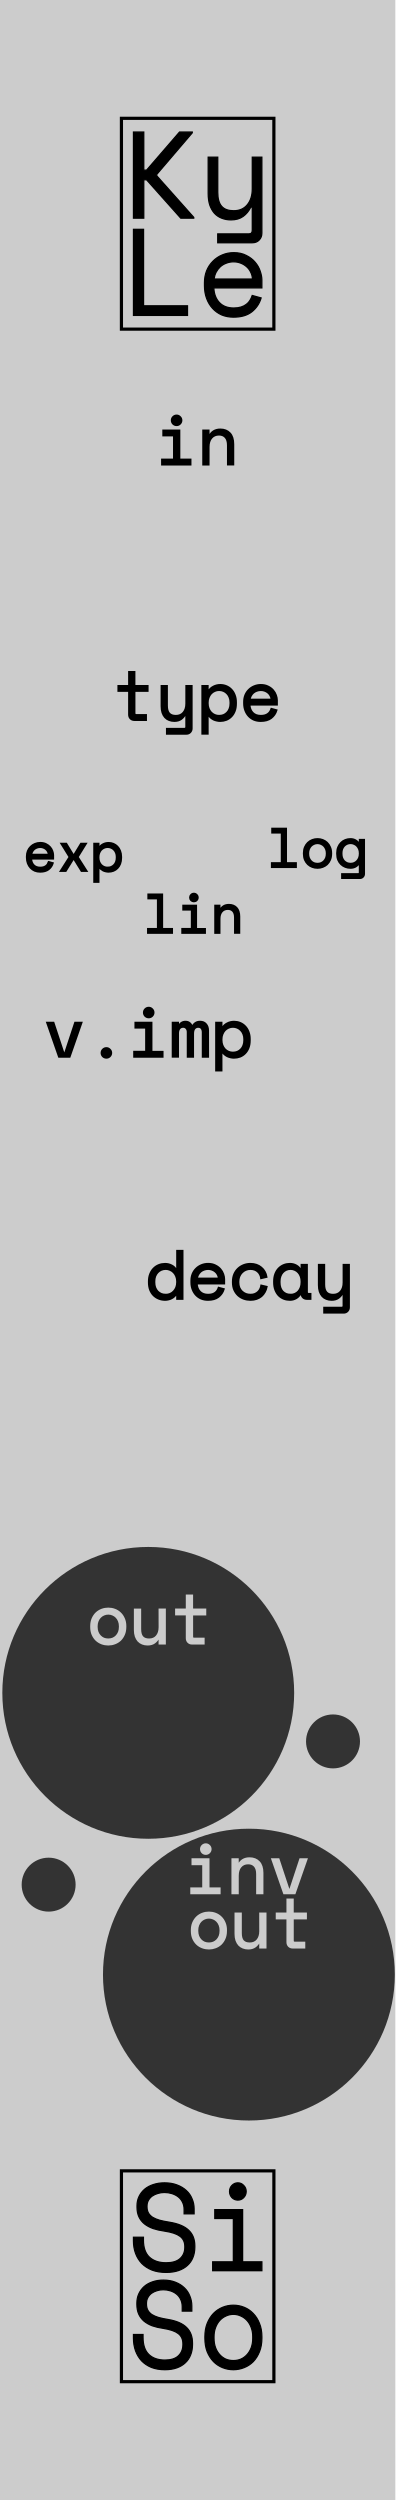
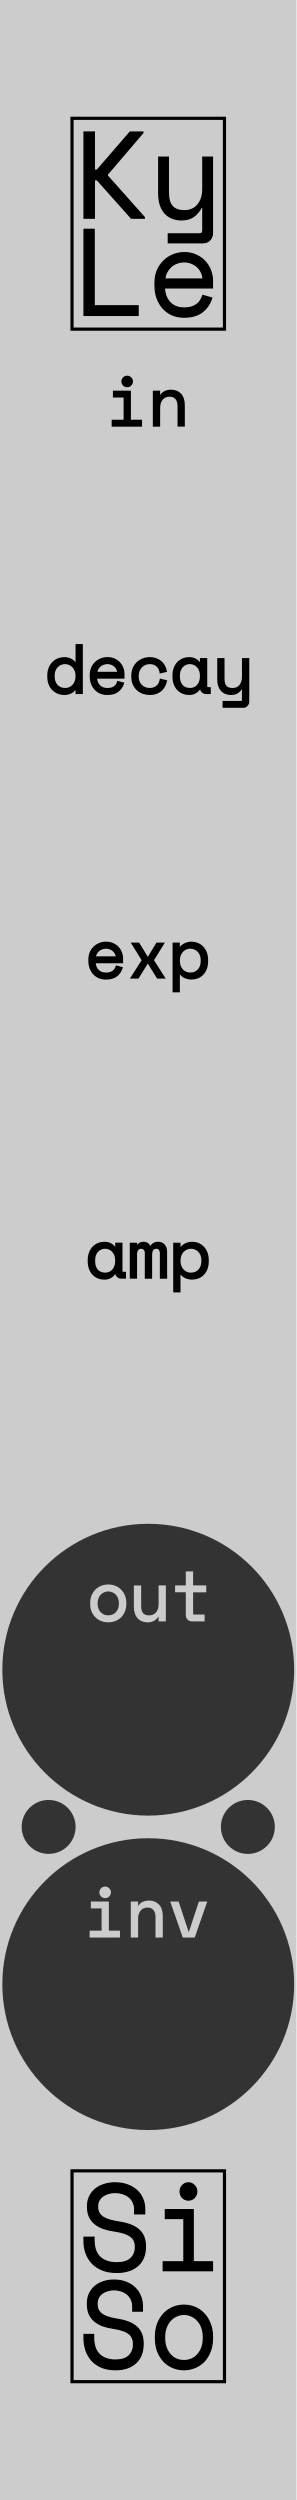
- <svg xmlns="http://www.w3.org/2000/svg" xmlns:xlink="http://www.w3.org/1999/xlink" width="20.32mm" height="128.5mm" viewBox="0 0 20.32 128.5" version="1.1" id="svg8" xml:space="preserve">
+ <svg xmlns="http://www.w3.org/2000/svg" xmlns:xlink="http://www.w3.org/1999/xlink" width="15.24mm" height="128.5mm" viewBox="0 0 15.24 128.5" version="1.1" id="svg8" xml:space="preserve">
  <defs id="defs2">
    <rect x="11.112" y="28.284" width="85.863" height="48.487" id="rect951" />
    <rect x="27.274" y="437.396" width="66.67" height="39.396" id="rect1515" />
    <rect x="17.173" y="348.503" width="54.548" height="40.406" id="rect1503" />
    <rect x="15.152" y="238.396" width="88.893" height="21.213" id="rect1345" />
    <linearGradient id="linearGradient1128">
      <stop style="stop-color:#000000;stop-opacity:1;" offset="0" id="stop1124" />
      <stop style="stop-color:#000000;stop-opacity:0;" offset="1" id="stop1126" />
    </linearGradient>
    <rect x="13.132" y="28.284" width="93.944" height="31.315" id="rect262" />
    <rect x="38.386" y="46.467" width="44.447" height="42.426" id="rect252" />
    <linearGradient xlink:href="#linearGradient1128" id="linearGradient1130" x1="21.487" y1="180.237" x2="26.847" y2="180.237" gradientUnits="userSpaceOnUse" />
    <rect x="11.112" y="28.284" width="85.863" height="48.487" id="rect951-1" />
    <rect x="11.112" y="28.284" width="85.863" height="48.487" id="rect951-1-5" />
    <rect x="11.112" y="28.284" width="85.863" height="48.487" id="rect951-1-2" />
    <rect x="11.112" y="28.284" width="85.863" height="48.487" id="rect951-1-9" />
    <linearGradient id="SVGID_1_" gradientUnits="userSpaceOnUse" x1="11.339" y1="-0.009" x2="11.339" y2="22.667">
      <stop offset="0" style="stop-color:#B0ACAE" id="stop1910" />
      <stop offset="1" style="stop-color:#000000" id="stop1912" />
    </linearGradient>
    <linearGradient id="SVGID_2_" gradientUnits="userSpaceOnUse" x1="4.537" y1="-4120.547" x2="22.557" y2="-4120.547" gradientTransform="rotate(90,-2053.495,-2055.713)">
      <stop offset="0" style="stop-color:#232223" id="stop1921" />
      <stop offset="1" style="stop-color:#1F1E1F" id="stop1923" />
    </linearGradient>
-     <linearGradient id="path5815_2_" gradientUnits="userSpaceOnUse" x1="6.728" y1="18.232" x2="6.728" y2="27.078">
-       <stop offset="0.006" style="stop-color:#3D3B3B" id="stop393" />
-       <stop offset="1" style="stop-color:#2D2C2C" id="stop395" />
-     </linearGradient>
-     <linearGradient id="path243334_1_" gradientUnits="userSpaceOnUse" x1="6.73" y1="1.27" x2="6.73" y2="27.078" gradientTransform="matrix(0.2645833,0,0,0.2645833,-80.78462,207.3281)">
-       <stop offset="0" style="stop-color:#3B3B3B" id="stop383" />
-       <stop offset="1" style="stop-color:#242424" id="stop385" />
-     </linearGradient>
  </defs>
  <g id="layer1" transform="translate(0,-168.5)">
-     <rect style="display:inline;opacity:1;vector-effect:none;fill:#cccccc;fill-opacity:1;fill-rule:evenodd;stroke:none;stroke-width:0.53;stroke-linecap:butt;stroke-linejoin:miter;stroke-miterlimit:4;stroke-dasharray:none;stroke-dashoffset:0;stroke-opacity:1;paint-order:normal" id="rect420" width="20.32" height="128.5" x="5.9211732e-17" y="168.5" />
-     <g id="g561" transform="matrix(0.1259842,0,0,0.1259842,-16.60008,278.7258)" style="display:inline">
+     <rect style="display:inline;opacity:1;vector-effect:none;fill:#cccccc;fill-opacity:1;fill-rule:evenodd;stroke:none;stroke-width:0.459;stroke-linecap:butt;stroke-linejoin:miter;stroke-miterlimit:4;stroke-dasharray:none;stroke-dashoffset:0;stroke-opacity:1;paint-order:normal" id="rect420" width="15.24" height="128.5" x="5.9211732e-17" y="168.5" />
+     <g id="g561" transform="matrix(0.1259842,0,0,0.1259842,-19.14008,278.7258)" style="display:inline">
      <g aria-label="Si" transform="scale(0.9833762,1.016905)" id="text1585-7" style="font-size:49.341px;line-height:0;font-family:'Space Mono';-inkscape-font-specification:'Space Mono';text-align:center;text-anchor:middle;display:inline;stroke:#000000;stroke-width:0.514">
        <path d="m 210.374,26.06 q 0,-1.678 -0.691,-2.96 -0.641,-1.283 -1.776,-2.122 -1.135,-0.839 -2.615,-1.283 -1.48,-0.444 -3.108,-0.444 -1.431,0 -2.714,0.395 -1.283,0.345 -2.319,1.036 -0.987,0.691 -1.579,1.727 -0.592,0.987 -0.592,2.319 v 0.296 q 0,1.431 0.592,2.467 0.592,0.987 1.727,1.727 1.184,0.691 2.911,1.184 1.727,0.444 4.046,0.789 5.428,0.839 7.993,3.207 2.566,2.319 2.566,6.266 v 0.592 q 0,2.22 -0.789,4.095 -0.74,1.826 -2.27,3.158 -1.48,1.332 -3.701,2.072 -2.22,0.74 -5.131,0.74 -3.306,0 -5.872,-0.937 -2.516,-0.987 -4.243,-2.664 -1.678,-1.727 -2.566,-3.997 -0.888,-2.319 -0.888,-5.033 v -1.48 h 4.145 v 1.184 q 0,4.539 2.467,6.809 2.516,2.27 6.957,2.27 3.849,0 5.773,-1.678 1.974,-1.727 1.974,-4.539 v -0.296 q 0,-2.714 -2.023,-4.145 -1.974,-1.431 -6.464,-2.072 -2.615,-0.345 -4.737,-1.036 -2.072,-0.74 -3.553,-1.875 -1.48,-1.184 -2.27,-2.812 -0.789,-1.628 -0.789,-3.849 v -0.592 q 0,-2.023 0.839,-3.701 0.839,-1.678 2.319,-2.911 1.53,-1.234 3.602,-1.875 2.122,-0.691 4.638,-0.691 2.911,0 5.181,0.839 2.319,0.839 3.898,2.27 1.579,1.382 2.368,3.306 0.839,1.875 0.839,3.947 v 2.072 h -4.145 z" id="path10376" />
        <path d="m 229.222,18.856 q 0,-1.431 0.987,-2.418 1.036,-1.036 2.467,-1.036 1.431,0 2.418,1.036 1.036,0.987 1.036,2.418 0,1.431 -1.036,2.467 -0.987,0.987 -2.418,0.987 -1.431,0 -2.467,-0.987 -0.987,-1.036 -0.987,-2.467 z M 222.216,47.079 h 8.585 V 29.711 h -7.697 V 26.158 H 234.65 v 20.921 h 7.993 v 3.553 H 222.216 Z" id="path10378" />
      </g>
      <g aria-label="So" transform="scale(0.9647564,1.036531)" id="text1593-7" style="font-size:48.42px;line-height:0;font-family:'Space Mono';-inkscape-font-specification:'Space Mono';text-align:center;text-anchor:middle;display:inline;stroke:#000000;stroke-width:0.504">
        <path d="m 213.631,63.853 q 0,-1.646 -0.678,-2.905 -0.629,-1.259 -1.743,-2.082 -1.114,-0.823 -2.566,-1.259 -1.453,-0.436 -3.05,-0.436 -1.404,0 -2.663,0.387 -1.259,0.339 -2.276,1.017 -0.968,0.678 -1.549,1.695 -0.581,0.968 -0.581,2.276 v 0.291 q 0,1.404 0.581,2.421 0.581,0.968 1.695,1.695 1.162,0.678 2.857,1.162 1.695,0.436 3.97,0.775 5.326,0.823 7.844,3.147 2.518,2.276 2.518,6.149 v 0.581 q 0,2.179 -0.775,4.019 -0.726,1.792 -2.227,3.099 -1.453,1.307 -3.631,2.034 -2.179,0.726 -5.036,0.726 -3.244,0 -5.762,-0.92 -2.469,-0.968 -4.164,-2.615 -1.646,-1.695 -2.518,-3.922 -0.872,-2.276 -0.872,-4.939 V 74.796 h 4.067 v 1.162 q 0,4.455 2.421,6.682 2.469,2.227 6.827,2.227 3.777,0 5.665,-1.646 1.937,-1.695 1.937,-4.455 v -0.291 q 0,-2.663 -1.985,-4.067 -1.937,-1.404 -6.343,-2.034 -2.566,-0.339 -4.648,-1.017 -2.034,-0.726 -3.486,-1.84 -1.453,-1.162 -2.227,-2.76 -0.775,-1.598 -0.775,-3.777 v -0.581 q 0,-1.985 0.823,-3.631 0.823,-1.646 2.276,-2.857 1.501,-1.21 3.535,-1.84 2.082,-0.678 4.551,-0.678 2.857,0 5.084,0.823 2.276,0.823 3.825,2.227 1.549,1.356 2.324,3.244 0.823,1.84 0.823,3.874 v 2.034 h -4.067 z" id="path4094" />
        <path d="m 247.331,76.249 q 0,3.002 -1.017,5.326 -0.968,2.276 -2.615,3.874 -1.646,1.549 -3.874,2.373 -2.179,0.823 -4.551,0.823 -2.421,0 -4.6,-0.823 -2.179,-0.823 -3.825,-2.373 -1.646,-1.598 -2.663,-3.874 -0.968,-2.324 -0.968,-5.326 v -0.581 q 0,-2.954 0.968,-5.229 1.017,-2.324 2.663,-3.922 1.695,-1.598 3.874,-2.421 2.179,-0.823 4.551,-0.823 2.373,0 4.551,0.823 2.179,0.823 3.825,2.421 1.695,1.598 2.663,3.922 1.017,2.276 1.017,5.229 z m -12.057,8.812 q 1.743,0 3.196,-0.581 1.501,-0.629 2.615,-1.792 1.114,-1.162 1.743,-2.76 0.629,-1.646 0.629,-3.68 v -0.581 q 0,-1.937 -0.629,-3.535 -0.629,-1.646 -1.743,-2.808 -1.114,-1.162 -2.615,-1.792 -1.501,-0.678 -3.196,-0.678 -1.695,0 -3.196,0.678 -1.501,0.629 -2.615,1.792 -1.114,1.162 -1.743,2.808 -0.629,1.598 -0.629,3.535 v 0.581 q 0,2.034 0.629,3.68 0.629,1.598 1.743,2.76 1.114,1.162 2.566,1.792 1.501,0.581 3.244,0.581 z" id="path4096" />
      </g>
      <rect style="display:inline;fill:none;stroke:#000000;stroke-width:1.3;stroke-dasharray:none;stroke-opacity:1" id="rect1651-0" width="62.2" height="86.013" x="181.308" y="10.764" />
    </g>
-     <circle style="display:inline;fill:#333333;fill-opacity:1;stroke:none;stroke-width:0.196;stroke-dasharray:none;stroke-opacity:1" id="path2845" cx="12.793" cy="269.995" r="7.5" />
-     <circle style="display:inline;fill:#333333;fill-opacity:1;stroke:none;stroke-width:0.196;stroke-dasharray:none;stroke-opacity:1" id="path2845-1" cx="7.62" cy="255.513" r="7.5" />
-     <g id="g807" transform="translate(26.61382,-3.809213)">
+     <circle style="display:inline;fill:#333333;fill-opacity:1;stroke:none;stroke-width:0.196;stroke-dasharray:none;stroke-opacity:1" id="path2845" cx="7.62" cy="270.485" r="7.5" />
+     <circle style="display:inline;fill:#333333;fill-opacity:1;stroke:none;stroke-width:0.196;stroke-dasharray:none;stroke-opacity:1" id="path2845-1" cx="7.62" cy="254.323" r="7.5" />
+     <g id="g807" transform="translate(24.07382,-3.809213)">
      <g id="g808" transform="translate(55.81462,-27.73537)">
        <g aria-label="Ky" transform="scale(0.9980862,1.001918)" id="text1585-8" style="font-size:6.308px;line-height:0;font-family:'Space Mono';-inkscape-font-specification:'Space Mono';text-align:center;text-anchor:middle;display:inline;stroke:#000000;stroke-width:0.066">
          <path d="m -75.183,210.852 h -0.53 v -4.416 h 0.53 v 1.956 h 0.145 l 1.697,-1.956 h 0.656 v 0.038 l -1.829,2.132 v 0.076 l 1.905,2.132 v 0.038 h -0.669 l -1.76,-1.968 h -0.145 z" id="path790" />
          <path d="m -69.594,210.285 h -0.076 q -0.151,0.303 -0.397,0.479 -0.246,0.177 -0.625,0.177 -0.259,0 -0.479,-0.088 -0.214,-0.082 -0.372,-0.252 -0.151,-0.17 -0.24,-0.423 -0.082,-0.252 -0.082,-0.587 v -1.867 h 0.492 v 1.804 q 0,0.492 0.202,0.719 0.202,0.227 0.618,0.227 0.448,0 0.7,-0.303 0.259,-0.309 0.259,-0.82 v -1.627 h 0.492 v 3.898 q 0,0.214 -0.139,0.353 -0.132,0.139 -0.347,0.139 h -1.785 v -0.454 h 1.609 q 0.17,0 0.17,-0.189 z" id="path792" />
        </g>
        <g aria-label="Le" transform="scale(0.9882353,1.011905)" id="text1593-9" style="font-size:6.246px;line-height:0;font-family:'Space Mono';-inkscape-font-specification:'Space Mono';text-align:center;text-anchor:middle;display:inline;stroke:#000000;stroke-width:0.065">
          <path d="m -76.468,209.34 h 0.525 v 3.885 h 2.286 v 0.487 h -2.811 z" id="path795" />
          <path d="m -72.289,212.313 q 0.019,0.462 0.287,0.743 0.269,0.281 0.75,0.281 0.219,0 0.381,-0.05 0.162,-0.05 0.275,-0.137 0.119,-0.087 0.187,-0.2 0.075,-0.119 0.119,-0.25 l 0.462,0.125 q -0.131,0.431 -0.487,0.706 -0.35,0.269 -0.949,0.269 -0.331,0 -0.612,-0.112 -0.275,-0.119 -0.475,-0.331 -0.2,-0.212 -0.312,-0.506 -0.112,-0.294 -0.112,-0.65 v -0.15 q 0,-0.325 0.112,-0.606 0.119,-0.281 0.325,-0.481 0.206,-0.206 0.481,-0.319 0.281,-0.119 0.606,-0.119 0.381,0 0.656,0.144 0.281,0.137 0.456,0.344 0.181,0.206 0.262,0.45 0.087,0.244 0.087,0.45 v 0.4 z m 1.037,-1.324 q -0.206,0 -0.387,0.069 -0.175,0.062 -0.312,0.181 -0.131,0.119 -0.219,0.281 -0.081,0.156 -0.106,0.344 h 1.999 q -0.012,-0.2 -0.1,-0.362 -0.081,-0.162 -0.219,-0.275 -0.131,-0.112 -0.306,-0.175 -0.169,-0.062 -0.35,-0.062 z" id="path797" />
        </g>
        <rect style="display:inline;fill:none;stroke:#000000;stroke-width:0.164;stroke-dasharray:none;stroke-opacity:1" id="rect1651-5" width="7.836" height="10.836" x="-76.187" y="206.126" />
      </g>
    </g>
-     <g aria-label="in" id="text815" style="font-size:3.528px;line-height:0;font-family:'Space Mono';-inkscape-font-specification:'Space Mono';stroke:#000000;stroke-width:0.1" transform="translate(2.54,0.1678532)">
+     <g aria-label="in" id="text815" style="font-size:3.528px;line-height:0;font-family:'Space Mono';-inkscape-font-specification:'Space Mono';stroke:#000000;stroke-width:0.1" transform="translate(0,-1.829593)">
      <path d="m 6.29,189.937 q 0,-0.102 0.071,-0.173 0.074,-0.074 0.176,-0.074 0.102,0 0.173,0.074 0.074,0.071 0.074,0.173 0,0.102 -0.074,0.176 -0.071,0.071 -0.173,0.071 -0.102,0 -0.176,-0.071 -0.071,-0.074 -0.071,-0.176 z m -0.501,2.018 h 0.614 v -1.242 H 5.853 v -0.254 h 0.826 v 1.496 h 0.572 v 0.254 h -1.461 z" style="line-height:0px" id="path574" />
      <path d="M 8.181,192.209 H 7.906 v -1.75 h 0.275 v 0.296 h 0.042 q 0.162,-0.346 0.564,-0.346 0.303,0 0.483,0.191 0.18,0.187 0.18,0.564 v 1.044 H 9.176 v -0.988 q 0,-0.275 -0.123,-0.413 -0.123,-0.138 -0.335,-0.138 -0.25,0 -0.395,0.173 -0.141,0.169 -0.141,0.455 z" style="line-height:0px" id="path576" />
    </g>
-     <g aria-label="out" id="text904" style="font-size:3.528px;line-height:0px;font-family:'Space Mono';-inkscape-font-specification:'Space Mono';fill:#cccccc;fill-opacity:1;stroke:#cccccc;stroke-width:0.1" transform="translate(5.084098,2.34464)">
-       <path d="m 6.532,265.406 q 0,0.219 -0.074,0.388 -0.071,0.166 -0.19,0.282 -0.12,0.113 -0.282,0.173 -0.159,0.06 -0.332,0.06 -0.176,0 -0.335,-0.06 -0.159,-0.06 -0.279,-0.173 -0.12,-0.116 -0.194,-0.282 -0.071,-0.169 -0.071,-0.388 v -0.042 q 0,-0.215 0.071,-0.381 0.074,-0.169 0.194,-0.286 0.123,-0.116 0.282,-0.176 0.159,-0.06 0.332,-0.06 0.173,0 0.332,0.06 0.159,0.06 0.279,0.176 0.123,0.116 0.194,0.286 0.074,0.166 0.074,0.381 z m -0.878,0.642 q 0.127,0 0.233,-0.042 0.109,-0.046 0.19,-0.131 0.081,-0.085 0.127,-0.201 0.046,-0.12 0.046,-0.268 v -0.042 q 0,-0.141 -0.046,-0.258 -0.046,-0.12 -0.127,-0.205 -0.081,-0.085 -0.19,-0.131 -0.109,-0.049 -0.233,-0.049 -0.123,0 -0.233,0.049 -0.109,0.046 -0.19,0.131 -0.081,0.085 -0.127,0.205 -0.046,0.116 -0.046,0.258 v 0.042 q 0,0.148 0.046,0.268 0.046,0.116 0.127,0.201 0.081,0.085 0.187,0.131 0.109,0.042 0.236,0.042 z" style="fill:#cccccc;fill-opacity:1" id="path595" />
-       <path d="m 8.289,264.51 h 0.275 v 1.75 H 8.289 v -0.318 h -0.042 q -0.085,0.169 -0.222,0.268 -0.138,0.099 -0.349,0.099 -0.145,0 -0.268,-0.049 -0.12,-0.046 -0.208,-0.141 -0.085,-0.095 -0.134,-0.236 -0.046,-0.141 -0.046,-0.328 v -1.044 h 0.275 v 1.009 q 0,0.275 0.113,0.402 0.113,0.127 0.346,0.127 0.25,0 0.392,-0.169 0.145,-0.173 0.145,-0.459 z" style="fill:#cccccc;fill-opacity:1" id="path597" />
-       <path d="m 9.139,264.51 h 0.55 v -0.72 h 0.275 v 0.72 h 0.677 v 0.254 H 9.965 v 1.136 q 0,0.106 0.095,0.106 h 0.497 v 0.254 H 9.961 q -0.12,0 -0.198,-0.078 -0.074,-0.078 -0.074,-0.198 v -1.221 H 9.139 Z" style="fill:#cccccc;fill-opacity:1" id="path599" />
-     </g>
-     <g aria-label="decay" id="text812" style="font-size:3.528px;line-height:0px;font-family:'Space Mono';-inkscape-font-specification:'Space Mono';stroke:#000000;stroke-width:0.1" transform="translate(5.173066,12.96344)">
+     <g aria-label="decay" id="text812" style="font-size:3.528px;line-height:0px;font-family:'Space Mono';-inkscape-font-specification:'Space Mono';stroke:#000000;stroke-width:0.1" transform="translate(-1.9144409e-6,-18.17518)">
      <path d="m 3.933,222.032 h -0.042 q -0.042,0.081 -0.109,0.141 -0.064,0.06 -0.141,0.099 -0.074,0.039 -0.159,0.056 -0.085,0.021 -0.162,0.021 -0.176,0 -0.328,-0.06 -0.152,-0.06 -0.268,-0.173 -0.113,-0.113 -0.18,-0.279 -0.064,-0.169 -0.064,-0.385 v -0.056 q 0,-0.212 0.067,-0.377 0.067,-0.169 0.18,-0.282 0.113,-0.116 0.265,-0.176 0.152,-0.06 0.321,-0.06 0.18,0 0.335,0.081 0.159,0.078 0.243,0.243 h 0.042 v -0.995 h 0.275 v 2.469 h -0.275 z m -0.586,0.056 q 0.123,0 0.229,-0.046 0.106,-0.046 0.183,-0.131 0.081,-0.085 0.127,-0.201 0.046,-0.12 0.046,-0.265 v -0.042 q 0,-0.141 -0.046,-0.258 -0.046,-0.12 -0.127,-0.205 -0.078,-0.085 -0.187,-0.131 -0.106,-0.049 -0.226,-0.049 -0.123,0 -0.233,0.046 -0.106,0.046 -0.187,0.131 -0.078,0.085 -0.123,0.201 -0.042,0.116 -0.042,0.258 v 0.056 q 0,0.148 0.042,0.265 0.046,0.116 0.123,0.201 0.081,0.081 0.187,0.127 0.106,0.042 0.233,0.042 z" id="path1572" />
      <path d="m 4.939,221.509 q 0.011,0.261 0.162,0.42 0.152,0.159 0.423,0.159 0.123,0 0.215,-0.028 0.092,-0.028 0.155,-0.078 0.067,-0.049 0.106,-0.113 0.042,-0.067 0.067,-0.141 l 0.261,0.07 q -0.074,0.243 -0.275,0.399 -0.198,0.152 -0.536,0.152 -0.187,0 -0.346,-0.064 -0.155,-0.067 -0.268,-0.187 -0.113,-0.12 -0.176,-0.286 -0.064,-0.166 -0.064,-0.367 v -0.085 q 0,-0.183 0.064,-0.342 0.067,-0.159 0.183,-0.272 0.116,-0.116 0.272,-0.18 0.159,-0.067 0.342,-0.067 0.215,0 0.37,0.081 0.159,0.078 0.258,0.194 0.102,0.116 0.148,0.254 0.049,0.138 0.049,0.254 v 0.226 z m 0.586,-0.748 q -0.116,0 -0.219,0.039 -0.099,0.035 -0.176,0.102 -0.074,0.067 -0.123,0.159 -0.046,0.088 -0.06,0.194 h 1.129 q -0.007,-0.113 -0.056,-0.205 -0.046,-0.092 -0.123,-0.155 -0.074,-0.064 -0.173,-0.099 -0.095,-0.035 -0.198,-0.035 z" id="path1574" />
      <path d="m 8.534,221.679 q -0.028,0.145 -0.099,0.268 -0.067,0.123 -0.173,0.215 -0.106,0.088 -0.247,0.138 -0.141,0.049 -0.314,0.049 -0.183,0 -0.349,-0.06 -0.162,-0.06 -0.286,-0.173 -0.123,-0.116 -0.198,-0.282 -0.071,-0.166 -0.071,-0.381 v -0.042 q 0,-0.212 0.071,-0.381 0.074,-0.169 0.198,-0.286 0.123,-0.116 0.286,-0.18 0.166,-0.064 0.349,-0.064 0.166,0 0.307,0.049 0.141,0.049 0.247,0.141 0.109,0.088 0.176,0.212 0.071,0.123 0.095,0.268 l -0.275,0.064 q -0.011,-0.092 -0.053,-0.176 -0.039,-0.088 -0.109,-0.152 -0.067,-0.067 -0.166,-0.106 -0.099,-0.039 -0.229,-0.039 -0.127,0 -0.24,0.049 -0.109,0.046 -0.194,0.134 -0.085,0.085 -0.134,0.205 -0.046,0.12 -0.046,0.261 v 0.042 q 0,0.148 0.046,0.268 0.049,0.116 0.134,0.198 0.085,0.081 0.198,0.127 0.113,0.042 0.243,0.042 0.131,0 0.226,-0.039 0.099,-0.042 0.166,-0.106 0.071,-0.067 0.109,-0.152 0.042,-0.085 0.056,-0.176 z" id="path1576" />
      <path d="m 10.326,222.003 h -0.042 q -0.085,0.176 -0.236,0.261 -0.148,0.085 -0.314,0.085 -0.173,0 -0.321,-0.057 -0.148,-0.06 -0.261,-0.173 -0.109,-0.116 -0.173,-0.282 -0.064,-0.166 -0.064,-0.385 v -0.056 q 0,-0.215 0.064,-0.381 0.064,-0.166 0.173,-0.279 0.113,-0.116 0.261,-0.176 0.148,-0.06 0.314,-0.06 0.18,0 0.325,0.081 0.148,0.078 0.233,0.243 h 0.042 v -0.275 h 0.275 v 1.39 q 0,0.106 0.095,0.106 h 0.088 v 0.254 h -0.187 q -0.12,0 -0.198,-0.078 -0.074,-0.078 -0.074,-0.198 z m -0.564,0.085 q 0.123,0 0.226,-0.046 0.106,-0.046 0.18,-0.131 0.074,-0.085 0.116,-0.201 0.042,-0.12 0.042,-0.265 v -0.042 q 0,-0.141 -0.042,-0.258 -0.042,-0.12 -0.12,-0.205 -0.074,-0.085 -0.18,-0.131 -0.102,-0.049 -0.222,-0.049 -0.123,0 -0.226,0.046 -0.102,0.046 -0.18,0.131 -0.074,0.081 -0.116,0.201 -0.042,0.116 -0.042,0.258 v 0.056 q 0,0.3 0.155,0.469 0.159,0.166 0.409,0.166 z" id="path1578" />
      <path d="m 12.485,221.982 h -0.042 q -0.085,0.169 -0.222,0.268 -0.138,0.099 -0.349,0.099 -0.145,0 -0.268,-0.049 -0.12,-0.046 -0.208,-0.141 -0.085,-0.095 -0.134,-0.236 -0.046,-0.141 -0.046,-0.328 v -1.044 h 0.275 v 1.009 q 0,0.275 0.113,0.402 0.113,0.127 0.346,0.127 0.25,0 0.392,-0.169 0.145,-0.173 0.145,-0.459 v -0.91 h 0.275 v 2.18 q 0,0.12 -0.078,0.198 -0.074,0.078 -0.194,0.078 H 11.49 v -0.254 h 0.9 q 0.095,0 0.095,-0.106 z" id="path1580" />
    </g>
-     <g aria-label="out" id="text904-1" style="font-size:3.528px;line-height:0px;font-family:'Space Mono';-inkscape-font-specification:'Space Mono';fill:#cccccc;fill-opacity:1;stroke:#cccccc;stroke-width:0.1" transform="translate(-0.08897046,-13.27984)">
+     <g aria-label="out" id="text904-1" style="font-size:3.528px;line-height:0px;font-family:'Space Mono';-inkscape-font-specification:'Space Mono';fill:#cccccc;fill-opacity:1;stroke:#cccccc;stroke-width:0.1" transform="translate(-0.08897046,-14.46979)">
      <path d="m 6.532,265.406 q 0,0.219 -0.074,0.388 -0.071,0.166 -0.19,0.282 -0.12,0.113 -0.282,0.173 -0.159,0.06 -0.332,0.06 -0.176,0 -0.335,-0.06 -0.159,-0.06 -0.279,-0.173 -0.12,-0.116 -0.194,-0.282 -0.071,-0.169 -0.071,-0.388 v -0.042 q 0,-0.215 0.071,-0.381 0.074,-0.169 0.194,-0.286 0.123,-0.116 0.282,-0.176 0.159,-0.06 0.332,-0.06 0.173,0 0.332,0.06 0.159,0.06 0.279,0.176 0.123,0.116 0.194,0.286 0.074,0.166 0.074,0.381 z m -0.878,0.642 q 0.127,0 0.233,-0.042 0.109,-0.046 0.19,-0.131 0.081,-0.085 0.127,-0.201 0.046,-0.12 0.046,-0.268 v -0.042 q 0,-0.141 -0.046,-0.258 -0.046,-0.12 -0.127,-0.205 -0.081,-0.085 -0.19,-0.131 -0.109,-0.049 -0.233,-0.049 -0.123,0 -0.233,0.049 -0.109,0.046 -0.19,0.131 -0.081,0.085 -0.127,0.205 -0.046,0.116 -0.046,0.258 v 0.042 q 0,0.148 0.046,0.268 0.046,0.116 0.127,0.201 0.081,0.085 0.187,0.131 0.109,0.042 0.236,0.042 z" style="fill:#cccccc;fill-opacity:1" id="path595-7" />
      <path d="m 8.289,264.51 h 0.275 v 1.75 H 8.289 v -0.318 h -0.042 q -0.085,0.169 -0.222,0.268 -0.138,0.099 -0.349,0.099 -0.145,0 -0.268,-0.049 -0.12,-0.046 -0.208,-0.141 -0.085,-0.095 -0.134,-0.236 -0.046,-0.141 -0.046,-0.328 v -1.044 h 0.275 v 1.009 q 0,0.275 0.113,0.402 0.113,0.127 0.346,0.127 0.25,0 0.392,-0.169 0.145,-0.173 0.145,-0.459 z" style="fill:#cccccc;fill-opacity:1" id="path597-5" />
      <path d="m 9.139,264.51 h 0.55 v -0.72 h 0.275 v 0.72 h 0.677 v 0.254 H 9.965 v 1.136 q 0,0.106 0.095,0.106 h 0.497 v 0.254 H 9.961 q -0.12,0 -0.198,-0.078 -0.074,-0.078 -0.074,-0.198 v -1.221 H 9.139 Z" style="fill:#cccccc;fill-opacity:1" id="path599-5" />
    </g>
-     <g aria-label="inv" id="text885" style="font-size:3.528px;line-height:0px;font-family:'Space Mono';-inkscape-font-specification:'Space Mono';fill:#cccccc;stroke:#cccccc;stroke-width:0.1" transform="translate(5.173068,1.790677)">
+     <g aria-label="inv" id="text885" style="font-size:3.528px;line-height:0px;font-family:'Space Mono';-inkscape-font-specification:'Space Mono';fill:#cccccc;stroke:#cccccc;stroke-width:0.1" transform="translate(0,4.013691)">
      <path d="m 5.158,261.753 q 0,-0.102 0.071,-0.173 0.074,-0.074 0.176,-0.074 0.102,0 0.173,0.074 0.074,0.071 0.074,0.173 0,0.102 -0.074,0.176 -0.071,0.071 -0.173,0.071 -0.102,0 -0.176,-0.071 -0.071,-0.074 -0.071,-0.176 z m -0.501,2.018 h 0.614 v -1.242 H 4.72 v -0.254 h 0.825 v 1.496 h 0.571 v 0.254 H 4.657 Z" id="path1583" />
      <path d="M 7.049,264.025 H 6.773 v -1.75 h 0.275 v 0.296 h 0.042 q 0.162,-0.346 0.564,-0.346 0.303,0 0.483,0.191 0.18,0.187 0.18,0.564 v 1.044 H 8.043 v -0.988 q 0,-0.275 -0.123,-0.413 -0.123,-0.138 -0.335,-0.138 -0.25,0 -0.395,0.173 -0.141,0.169 -0.141,0.455 z" id="path1585" />
      <path d="M 9.973,264.025 H 9.43 l -0.61,-1.75 h 0.325 l 0.536,1.623 h 0.042 l 0.536,-1.623 h 0.325 z" id="path1587" />
    </g>
-     <ellipse style="fill:#333333;fill-opacity:1;stroke:#cccccc;stroke-width:0.113" id="path1090" cx="2.5" cy="265.371" rx="1.443" ry="1.443" />
-     <ellipse style="fill:#333333;fill-opacity:1;stroke:#cccccc;stroke-width:0.113" id="path1090-0" cx="17.117" cy="258.009" rx="1.443" ry="1.443" />
-     <g aria-label="type" id="text411" style="font-size:3.528px;line-height:0px;font-family:'Space Mono';-inkscape-font-specification:'Space Mono';stroke:#000000;stroke-width:0.1" transform="translate(2.539998,0.1989642)">
-       <path d="m 3.545,203.559 h 0.55 v -0.72 h 0.275 v 0.72 h 0.677 v 0.254 H 4.371 v 1.136 q 0,0.106 0.095,0.106 H 4.964 v 0.254 H 4.367 q -0.12,0 -0.198,-0.078 -0.074,-0.078 -0.074,-0.198 v -1.221 H 3.545 Z" id="path362" />
-       <path d="M 7.034,204.991 H 6.992 q -0.085,0.169 -0.222,0.268 -0.138,0.099 -0.349,0.099 -0.145,0 -0.268,-0.049 -0.12,-0.046 -0.208,-0.141 -0.085,-0.095 -0.134,-0.236 -0.046,-0.141 -0.046,-0.328 v -1.044 h 0.275 v 1.009 q 0,0.275 0.113,0.402 0.113,0.127 0.346,0.127 0.25,0 0.392,-0.169 0.145,-0.173 0.145,-0.459 v -0.91 h 0.275 v 2.18 q 0,0.12 -0.078,0.198 -0.074,0.078 -0.194,0.078 H 6.04 v -0.254 h 0.9 q 0.095,0 0.095,-0.106 z" id="path364" />
-       <path d="M 8.135,206.014 H 7.86 v -2.455 h 0.275 v 0.275 h 0.042 q 0.092,-0.159 0.254,-0.24 0.162,-0.085 0.353,-0.085 0.162,0 0.307,0.06 0.145,0.06 0.254,0.173 0.113,0.113 0.176,0.279 0.067,0.166 0.067,0.377 v 0.071 q 0,0.215 -0.064,0.381 -0.064,0.166 -0.176,0.279 -0.109,0.113 -0.258,0.173 -0.148,0.057 -0.314,0.057 -0.085,0 -0.173,-0.021 -0.088,-0.018 -0.169,-0.056 -0.078,-0.042 -0.145,-0.099 -0.067,-0.06 -0.113,-0.141 h -0.042 z m 0.586,-0.917 q 0.127,0 0.233,-0.042 0.106,-0.046 0.183,-0.127 0.081,-0.081 0.123,-0.198 0.046,-0.116 0.046,-0.261 v -0.071 q 0,-0.141 -0.046,-0.254 -0.042,-0.116 -0.123,-0.198 -0.078,-0.085 -0.187,-0.131 -0.106,-0.046 -0.229,-0.046 -0.123,0 -0.229,0.049 -0.106,0.046 -0.187,0.131 -0.078,0.085 -0.123,0.205 -0.046,0.116 -0.046,0.258 v 0.042 q 0,0.145 0.046,0.265 0.046,0.116 0.123,0.201 0.081,0.085 0.187,0.131 0.106,0.046 0.229,0.046 z" id="path366" />
-       <path d="m 10.283,204.518 q 0.011,0.261 0.162,0.42 0.152,0.159 0.423,0.159 0.123,0 0.215,-0.028 0.092,-0.028 0.155,-0.078 0.067,-0.049 0.106,-0.113 0.042,-0.067 0.067,-0.141 l 0.261,0.071 q -0.074,0.243 -0.275,0.399 -0.198,0.152 -0.536,0.152 -0.187,0 -0.346,-0.064 -0.155,-0.067 -0.268,-0.187 -0.113,-0.12 -0.176,-0.286 -0.064,-0.166 -0.064,-0.367 V 204.37 q 0,-0.183 0.064,-0.342 0.067,-0.159 0.183,-0.272 0.116,-0.116 0.272,-0.18 0.159,-0.067 0.342,-0.067 0.215,0 0.37,0.081 0.159,0.078 0.258,0.194 0.102,0.116 0.148,0.254 0.049,0.138 0.049,0.254 v 0.226 z m 0.586,-0.748 q -0.116,0 -0.219,0.039 -0.099,0.035 -0.176,0.102 -0.074,0.067 -0.123,0.159 -0.046,0.088 -0.06,0.194 h 1.129 q -0.007,-0.113 -0.056,-0.205 -0.046,-0.092 -0.123,-0.155 -0.074,-0.064 -0.173,-0.099 -0.095,-0.035 -0.198,-0.035 z" id="path368" />
+     <ellipse style="fill:#333333;fill-opacity:1;stroke:#cccccc;stroke-width:0.113" id="path1090" cx="2.5" cy="262.404" rx="1.443" ry="1.443" />
+     <ellipse style="fill:#333333;fill-opacity:1;stroke:#cccccc;stroke-width:0.113" id="path1090-0" cx="12.74" cy="262.404" rx="1.443" ry="1.443" />
+     <g aria-label="exp" id="text412" style="font-size:3.528px;line-height:0px;font-family:'Space Mono';-inkscape-font-specification:'Space Mono';display:inline;stroke:#000000;stroke-width:0.1" transform="translate(0,-1.603752)">
+       <path d="m 4.867,219.564 q 0.011,0.261 0.162,0.42 0.152,0.159 0.423,0.159 0.123,0 0.215,-0.028 0.092,-0.028 0.155,-0.078 0.067,-0.049 0.106,-0.113 0.042,-0.067 0.067,-0.141 l 0.261,0.071 q -0.074,0.243 -0.275,0.399 -0.198,0.152 -0.536,0.152 -0.187,0 -0.346,-0.064 -0.155,-0.067 -0.268,-0.187 -0.113,-0.12 -0.176,-0.286 -0.064,-0.166 -0.064,-0.367 v -0.085 q 0,-0.183 0.064,-0.342 0.067,-0.159 0.183,-0.272 0.116,-0.116 0.272,-0.18 0.159,-0.067 0.342,-0.067 0.215,0 0.37,0.081 0.159,0.078 0.258,0.194 0.102,0.116 0.148,0.254 0.049,0.138 0.049,0.254 v 0.226 z M 5.452,218.816 q -0.116,0 -0.219,0.039 -0.099,0.035 -0.176,0.102 -0.074,0.067 -0.123,0.159 -0.046,0.088 -0.06,0.194 H 6.003 q -0.007,-0.113 -0.056,-0.205 -0.046,-0.092 -0.123,-0.155 -0.074,-0.064 -0.173,-0.099 -0.095,-0.035 -0.198,-0.035 z" id="path490" />
+       <path d="m 8.07,218.605 h 0.314 l -0.515,0.833 v 0.042 l 0.557,0.875 H 8.105 l -0.476,-0.769 h -0.064 l -0.476,0.769 h -0.321 l 0.557,-0.875 v -0.042 L 6.81,218.605 H 7.124 l 0.441,0.727 h 0.064 z" id="path492" />
+       <path d="M 9.195,221.06 H 8.92 v -2.455 H 9.195 V 218.88 h 0.042 q 0.092,-0.159 0.254,-0.24 0.162,-0.085 0.353,-0.085 0.162,0 0.307,0.06 0.145,0.06 0.254,0.173 0.113,0.113 0.176,0.279 0.067,0.166 0.067,0.377 v 0.07 q 0,0.215 -0.064,0.381 -0.064,0.166 -0.176,0.279 -0.109,0.113 -0.258,0.173 -0.148,0.056 -0.314,0.056 -0.085,0 -0.173,-0.021 -0.088,-0.018 -0.169,-0.056 -0.078,-0.042 -0.145,-0.099 -0.067,-0.06 -0.113,-0.141 h -0.042 z m 0.586,-0.917 q 0.127,0 0.233,-0.042 0.106,-0.046 0.183,-0.127 0.081,-0.081 0.123,-0.198 0.046,-0.116 0.046,-0.261 v -0.07 q 0,-0.141 -0.046,-0.254 -0.042,-0.116 -0.123,-0.198 -0.078,-0.085 -0.187,-0.131 -0.106,-0.046 -0.229,-0.046 -0.123,0 -0.229,0.049 -0.106,0.046 -0.187,0.131 -0.078,0.085 -0.123,0.205 -0.046,0.116 -0.046,0.258 v 0.042 q 0,0.145 0.046,0.265 0.046,0.116 0.123,0.201 0.081,0.085 0.187,0.131 0.106,0.046 0.229,0.046 z" id="path494" />
    </g>
-     <g aria-label="v.imp" id="text1119" style="font-size:3.528px;line-height:0px;font-family:'Space Mono';-inkscape-font-specification:'Space Mono';display:inline;stroke:#000000;stroke-width:0.1" transform="translate(0.01019732,0.9948209)">
-       <path d="M 3.567,221.822 H 3.023 L 2.413,220.073 h 0.325 l 0.536,1.623 h 0.042 L 3.852,220.073 h 0.325 z" id="path371" />
-       <path d="m 5.211,221.625 q 0,-0.102 0.071,-0.173 0.074,-0.074 0.176,-0.074 0.102,0 0.173,0.074 0.074,0.07 0.074,0.173 0,0.102 -0.074,0.176 -0.071,0.07 -0.173,0.07 -0.102,0 -0.176,-0.07 -0.071,-0.074 -0.071,-0.176 z" id="path373" />
-       <path d="m 7.387,219.55 q 0,-0.102 0.071,-0.173 0.074,-0.074 0.176,-0.074 0.102,0 0.173,0.074 0.074,0.07 0.074,0.173 0,0.102 -0.074,0.176 -0.071,0.07 -0.173,0.07 -0.102,0 -0.176,-0.07 -0.071,-0.074 -0.071,-0.176 z m -0.501,2.018 h 0.614 V 220.327 H 6.95 v -0.254 h 0.825 v 1.496 h 0.571 v 0.254 H 6.886 Z" id="path375" />
-       <path d="m 10.686,221.822 h -0.275 v -1.256 q 0,-0.123 -0.056,-0.201 -0.056,-0.081 -0.18,-0.081 -0.116,0 -0.19,0.088 -0.071,0.085 -0.071,0.265 v 1.185 h -0.275 v -1.27 q 0,-0.116 -0.064,-0.191 -0.064,-0.078 -0.169,-0.078 -0.127,0 -0.198,0.092 -0.067,0.092 -0.067,0.24 v 1.206 h -0.275 v -1.75 h 0.275 v 0.191 h 0.042 q 0.046,-0.123 0.134,-0.18 0.088,-0.06 0.208,-0.06 0.127,0 0.208,0.067 0.085,0.067 0.116,0.173 h 0.042 q 0.12,-0.24 0.381,-0.24 0.198,0 0.303,0.127 0.109,0.123 0.109,0.325 z" id="path377" />
-       <path d="m 11.374,222.528 h -0.275 v -2.455 h 0.275 v 0.275 h 0.042 q 0.092,-0.159 0.254,-0.24 0.162,-0.085 0.353,-0.085 0.162,0 0.307,0.06 0.145,0.06 0.254,0.173 0.113,0.113 0.176,0.279 0.067,0.166 0.067,0.377 v 0.071 q 0,0.215 -0.064,0.381 -0.064,0.166 -0.176,0.279 -0.109,0.113 -0.258,0.173 -0.148,0.056 -0.314,0.056 -0.085,0 -0.173,-0.021 -0.088,-0.018 -0.169,-0.056 -0.078,-0.042 -0.145,-0.099 -0.067,-0.06 -0.113,-0.141 h -0.042 z m 0.586,-0.917 q 0.127,0 0.233,-0.042 0.106,-0.046 0.183,-0.127 0.081,-0.081 0.123,-0.198 0.046,-0.116 0.046,-0.261 v -0.071 q 0,-0.141 -0.046,-0.254 -0.042,-0.116 -0.123,-0.198 -0.078,-0.085 -0.187,-0.131 -0.106,-0.046 -0.229,-0.046 -0.123,0 -0.229,0.049 -0.106,0.046 -0.187,0.131 -0.078,0.085 -0.123,0.205 -0.046,0.116 -0.046,0.258 v 0.042 q 0,0.145 0.046,0.265 0.046,0.116 0.123,0.201 0.081,0.085 0.187,0.131 0.106,0.046 0.229,0.046 z" id="path379" />
-     </g>
-     <g aria-label="lin" id="text375" style="display:inline;font-size:2.822px;line-height:0px;font-family:'Space Mono';-inkscape-font-specification:'Space Mono';stroke:#000000;stroke-width:0.1" transform="translate(0,168.5)">
-       <path d="M 7.607,47.747 H 8.115 V 46.178 H 7.624 v -0.203 h 0.711 v 1.772 H 8.843 v 0.203 H 7.607 Z" id="path327" />
-       <path d="m 9.769,46.133 q 0,-0.082 0.056,-0.138 0.059,-0.059 0.141,-0.059 0.082,0 0.138,0.059 0.059,0.056 0.059,0.138 0,0.082 -0.059,0.141 -0.056,0.056 -0.138,0.056 -0.082,0 -0.141,-0.056 -0.056,-0.059 -0.056,-0.141 z m -0.401,1.614 H 9.859 V 46.754 H 9.419 v -0.203 h 0.66 v 1.197 h 0.457 v 0.203 H 9.368 Z" id="path329" />
-       <path d="m 11.282,47.95 h -0.22 v -1.4 h 0.22 v 0.237 h 0.034 q 0.13,-0.277 0.452,-0.277 0.243,0 0.387,0.152 0.144,0.15 0.144,0.452 v 0.835 h -0.22 v -0.79 q 0,-0.22 -0.099,-0.33 -0.099,-0.11 -0.268,-0.11 -0.2,0 -0.316,0.138 -0.113,0.135 -0.113,0.364 z" id="path331" />
-     </g>
-     <g aria-label="exp" id="text1042" style="display:inline;font-size:2.822px;line-height:0px;font-family:'Space Mono';-inkscape-font-specification:'Space Mono';stroke:#000000;stroke-width:0.1" transform="translate(0,168.5)">
-       <path d="m 1.6,44.135 q 0.008,0.209 0.13,0.336 0.121,0.127 0.339,0.127 0.099,0 0.172,-0.023 0.073,-0.023 0.124,-0.062 0.054,-0.04 0.085,-0.09 0.034,-0.054 0.054,-0.113 l 0.209,0.056 q -0.059,0.195 -0.22,0.319 -0.158,0.121 -0.429,0.121 -0.15,0 -0.277,-0.051 -0.124,-0.054 -0.214,-0.15 -0.09,-0.096 -0.141,-0.229 -0.051,-0.133 -0.051,-0.294 v -0.068 q 0,-0.147 0.051,-0.274 0.054,-0.127 0.147,-0.217 0.093,-0.093 0.217,-0.144 0.127,-0.054 0.274,-0.054 0.172,0 0.296,0.065 0.127,0.062 0.206,0.155 0.082,0.093 0.119,0.203 0.04,0.11 0.04,0.203 v 0.181 z m 0.468,-0.598 q -0.093,0 -0.175,0.031 -0.079,0.028 -0.141,0.082 -0.059,0.054 -0.099,0.127 -0.037,0.071 -0.048,0.155 h 0.903 q -0.006,-0.09 -0.045,-0.164 -0.037,-0.073 -0.099,-0.124 -0.059,-0.051 -0.138,-0.079 -0.076,-0.028 -0.158,-0.028 z" id="path334" />
-       <path d="m 4.163,43.367 h 0.251 l -0.412,0.666 v 0.034 l 0.446,0.7 h -0.257 l -0.381,-0.615 h -0.051 l -0.381,0.615 h -0.257 l 0.446,-0.7 v -0.034 L 3.155,43.367 h 0.251 l 0.353,0.581 h 0.051 z" id="path336" />
-       <path d="m 5.063,45.331 h -0.22 v -1.964 h 0.22 v 0.22 h 0.034 q 0.073,-0.127 0.203,-0.192 0.13,-0.068 0.282,-0.068 0.13,0 0.246,0.048 0.116,0.048 0.203,0.138 0.09,0.09 0.141,0.223 0.054,0.133 0.054,0.302 v 0.056 q 0,0.172 -0.051,0.305 -0.051,0.133 -0.141,0.223 -0.087,0.09 -0.206,0.138 -0.119,0.045 -0.251,0.045 -0.068,0 -0.138,-0.017 -0.071,-0.014 -0.135,-0.045 -0.062,-0.034 -0.116,-0.079 -0.054,-0.048 -0.09,-0.113 h -0.034 z m 0.468,-0.734 q 0.102,0 0.186,-0.034 0.085,-0.037 0.147,-0.102 0.065,-0.065 0.099,-0.158 0.037,-0.093 0.037,-0.209 v -0.056 q 0,-0.113 -0.037,-0.203 -0.034,-0.093 -0.099,-0.158 -0.062,-0.068 -0.15,-0.104 -0.085,-0.037 -0.183,-0.037 -0.099,0 -0.183,0.04 -0.085,0.037 -0.15,0.104 -0.062,0.068 -0.099,0.164 -0.037,0.093 -0.037,0.206 v 0.034 q 0,0.116 0.037,0.212 0.037,0.093 0.099,0.161 0.065,0.068 0.15,0.104 0.085,0.037 0.183,0.037 z" id="path338" />
-     </g>
-     <g aria-label="log" id="text1046" style="display:inline;font-size:2.822px;line-height:0px;font-family:'Space Mono';-inkscape-font-specification:'Space Mono';stroke:#000000;stroke-width:0.1" transform="translate(0,168.5)">
-       <path d="m 13.974,44.365 h 0.508 v -1.569 h -0.491 v -0.203 h 0.711 v 1.772 h 0.508 v 0.203 h -1.236 z" id="path341" />
-       <path d="m 17.022,43.885 q 0,0.175 -0.059,0.31 -0.056,0.133 -0.152,0.226 -0.096,0.09 -0.226,0.138 -0.127,0.048 -0.265,0.048 -0.141,0 -0.268,-0.048 -0.127,-0.048 -0.223,-0.138 -0.096,-0.093 -0.155,-0.226 -0.056,-0.135 -0.056,-0.31 v -0.034 q 0,-0.172 0.056,-0.305 0.059,-0.135 0.155,-0.229 0.099,-0.093 0.226,-0.141 0.127,-0.048 0.265,-0.048 0.138,0 0.265,0.048 0.127,0.048 0.223,0.141 0.099,0.093 0.155,0.229 0.059,0.133 0.059,0.305 z m -0.703,0.514 q 0.102,0 0.186,-0.034 0.087,-0.037 0.152,-0.104 0.065,-0.068 0.102,-0.161 0.037,-0.096 0.037,-0.214 v -0.034 q 0,-0.113 -0.037,-0.206 -0.037,-0.096 -0.102,-0.164 -0.065,-0.068 -0.152,-0.104 -0.087,-0.04 -0.186,-0.04 -0.099,0 -0.186,0.04 -0.087,0.037 -0.152,0.104 -0.065,0.068 -0.102,0.164 -0.037,0.093 -0.037,0.206 v 0.034 q 0,0.119 0.037,0.214 0.037,0.093 0.102,0.161 0.065,0.068 0.15,0.104 0.087,0.034 0.189,0.034 z" id="path343" />
-       <path d="m 18.492,44.353 h -0.034 q -0.068,0.127 -0.186,0.192 -0.116,0.062 -0.254,0.062 -0.141,0 -0.265,-0.048 -0.124,-0.048 -0.22,-0.138 -0.093,-0.09 -0.15,-0.223 -0.054,-0.135 -0.054,-0.308 v -0.045 q 0,-0.169 0.056,-0.302 0.056,-0.135 0.15,-0.226 0.093,-0.093 0.217,-0.141 0.124,-0.048 0.26,-0.048 0.152,0 0.265,0.068 0.116,0.065 0.181,0.192 h 0.034 v -0.22 h 0.22 v 1.744 q 0,0.096 -0.062,0.158 -0.059,0.062 -0.155,0.062 h -0.912 v -0.203 h 0.833 q 0.076,0 0.076,-0.085 z m -0.468,0.045 q 0.099,0 0.183,-0.037 0.085,-0.037 0.147,-0.104 0.065,-0.068 0.102,-0.161 0.037,-0.096 0.037,-0.212 v -0.034 q 0,-0.113 -0.037,-0.206 -0.037,-0.096 -0.102,-0.164 -0.062,-0.068 -0.15,-0.104 -0.085,-0.04 -0.181,-0.04 -0.099,0 -0.186,0.037 -0.085,0.037 -0.15,0.104 -0.062,0.068 -0.099,0.161 -0.034,0.093 -0.034,0.206 v 0.045 q 0,0.119 0.034,0.212 0.037,0.093 0.099,0.161 0.065,0.065 0.15,0.102 0.085,0.034 0.186,0.034 z" id="path345" />
+     <g aria-label="amp" id="text499" style="font-size:3.528px;line-height:0px;font-family:'Space Mono';-inkscape-font-specification:'Space Mono';stroke:#000000;stroke-width:0.1" transform="translate(0,1.792597)">
+       <path d="m 5.969,232.086 h -0.042 q -0.085,0.176 -0.236,0.261 -0.148,0.085 -0.314,0.085 -0.173,0 -0.321,-0.056 -0.148,-0.06 -0.261,-0.173 -0.109,-0.116 -0.173,-0.282 -0.064,-0.166 -0.064,-0.385 v -0.057 q 0,-0.215 0.064,-0.381 0.064,-0.166 0.173,-0.279 0.113,-0.116 0.261,-0.176 0.148,-0.06 0.314,-0.06 0.18,0 0.325,0.081 0.148,0.078 0.233,0.243 h 0.042 v -0.275 h 0.275 v 1.39 q 0,0.106 0.095,0.106 h 0.088 v 0.254 H 6.241 q -0.12,0 -0.198,-0.078 -0.074,-0.078 -0.074,-0.198 z m -0.564,0.085 q 0.123,0 0.226,-0.046 0.106,-0.046 0.18,-0.131 0.074,-0.085 0.116,-0.201 0.042,-0.12 0.042,-0.265 v -0.042 q 0,-0.141 -0.042,-0.258 -0.042,-0.12 -0.12,-0.205 -0.074,-0.085 -0.18,-0.131 -0.102,-0.049 -0.222,-0.049 -0.123,0 -0.226,0.046 -0.102,0.046 -0.18,0.131 -0.074,0.081 -0.116,0.201 -0.042,0.116 -0.042,0.258 v 0.057 q 0,0.3 0.155,0.469 0.159,0.166 0.409,0.166 z" id="path360" />
+       <path d="M 8.541,232.383 H 8.266 v -1.256 q 0,-0.123 -0.056,-0.201 -0.056,-0.081 -0.18,-0.081 -0.116,0 -0.19,0.088 -0.071,0.085 -0.071,0.265 v 1.185 H 7.493 v -1.27 q 0,-0.116 -0.064,-0.191 -0.064,-0.078 -0.169,-0.078 -0.127,0 -0.198,0.092 -0.067,0.092 -0.067,0.24 v 1.206 H 6.72 V 230.633 h 0.275 v 0.191 h 0.042 q 0.046,-0.123 0.134,-0.18 0.088,-0.06 0.208,-0.06 0.127,0 0.208,0.067 0.085,0.067 0.116,0.173 h 0.042 q 0.12,-0.24 0.381,-0.24 0.198,0 0.303,0.127 0.109,0.123 0.109,0.325 z" id="path362" />
+       <path d="M 9.229,233.088 H 8.953 v -2.455 h 0.275 v 0.275 h 0.042 q 0.092,-0.159 0.254,-0.24 0.162,-0.085 0.353,-0.085 0.162,0 0.307,0.06 0.145,0.06 0.254,0.173 0.113,0.113 0.176,0.279 0.067,0.166 0.067,0.377 v 0.07 q 0,0.215 -0.064,0.381 -0.064,0.166 -0.176,0.279 -0.109,0.113 -0.258,0.173 -0.148,0.056 -0.314,0.056 -0.085,0 -0.173,-0.021 -0.088,-0.018 -0.169,-0.056 -0.078,-0.042 -0.145,-0.099 -0.067,-0.06 -0.113,-0.141 h -0.042 z m 0.586,-0.917 q 0.127,0 0.233,-0.042 0.106,-0.046 0.183,-0.127 0.081,-0.081 0.123,-0.198 0.046,-0.116 0.046,-0.261 v -0.07 q 0,-0.141 -0.046,-0.254 -0.042,-0.116 -0.123,-0.198 -0.078,-0.085 -0.187,-0.131 -0.106,-0.046 -0.229,-0.046 -0.123,0 -0.229,0.049 -0.106,0.046 -0.187,0.131 -0.078,0.085 -0.123,0.205 -0.046,0.116 -0.046,0.258 v 0.042 q 0,0.145 0.046,0.265 0.046,0.116 0.123,0.201 0.081,0.085 0.187,0.131 0.106,0.046 0.229,0.046 z" id="path364" />
    </g>
  </g>
  <g id="layer2" style="display:none">
-     <circle style="display:inline;vector-effect:none;fill:#0000ff;fill-opacity:1;fill-rule:evenodd;stroke:none;stroke-width:0.625;stroke-linecap:butt;stroke-linejoin:miter;stroke-miterlimit:4;stroke-dasharray:none;stroke-dashoffset:0;stroke-opacity:1;paint-order:normal" id="circle4958-4" cx="7.62" cy="89.74" r="2.5" />
-     <circle style="display:inline;fill:#00ff00;fill-opacity:1;fill-rule:evenodd;stroke:none;stroke-width:0.875;stroke-linecap:butt;stroke-linejoin:miter;stroke-miterlimit:4;stroke-dasharray:none;stroke-dashoffset:0;stroke-opacity:1;paint-order:normal" id="path4954-7" cx="10.16" cy="28.711" r="3.5" />
-     <circle style="display:inline;vector-effect:none;fill:#0000ff;fill-opacity:1;fill-rule:evenodd;stroke:none;stroke-width:0.625;stroke-linecap:butt;stroke-linejoin:miter;stroke-miterlimit:4;stroke-dasharray:none;stroke-dashoffset:0;stroke-opacity:1;paint-order:normal" id="circle4958" cx="12.793" cy="104.494" r="2.5" />
-     <circle cy="72.119" cx="12.793" id="circle4956-6-3-6-1" style="display:inline;fill:#ff0000;fill-opacity:1;fill-rule:evenodd;stroke:none;stroke-width:0.875;stroke-linecap:butt;stroke-linejoin:miter;stroke-miterlimit:4;stroke-dasharray:none;stroke-dashoffset:0;stroke-opacity:1;paint-order:normal" r="3.5" />
-     <rect style="fill:#ff0000;stroke:none;stroke-width:0.09" id="rect708" width="7.5" height="4" x="6.015" y="38.593" />
-     <circle cy="59.49" cx="7.62" id="circle4956-6-3-6-1-0-8" style="display:inline;fill:#ff0000;fill-opacity:1;fill-rule:evenodd;stroke:none;stroke-width:0.875;stroke-linecap:butt;stroke-linejoin:miter;stroke-miterlimit:4;stroke-dasharray:none;stroke-dashoffset:0;stroke-opacity:1;paint-order:normal" r="3.5" />
+     <circle style="display:inline;vector-effect:none;fill:#0000ff;fill-opacity:1;fill-rule:evenodd;stroke:none;stroke-width:0.625;stroke-linecap:butt;stroke-linejoin:miter;stroke-miterlimit:4;stroke-dasharray:none;stroke-dashoffset:0;stroke-opacity:1;paint-order:normal" id="circle4958" cx="7.62" cy="104.227" r="2.5" />
+     <circle style="display:inline;vector-effect:none;fill:#0000ff;fill-opacity:1;fill-rule:evenodd;stroke:none;stroke-width:0.625;stroke-linecap:butt;stroke-linejoin:miter;stroke-miterlimit:4;stroke-dasharray:none;stroke-dashoffset:0;stroke-opacity:1;paint-order:normal" id="circle4958-4" cx="7.62" cy="88.55" r="2.5" />
+     <circle cy="71.719" cx="7.62" id="circle4956-6-3-6-1-0-6" style="display:inline;fill:#ff0000;fill-opacity:1;fill-rule:evenodd;stroke:none;stroke-width:0.875;stroke-linecap:butt;stroke-linejoin:miter;stroke-miterlimit:4;stroke-dasharray:none;stroke-dashoffset:0;stroke-opacity:1;paint-order:normal" r="3.5" />
+     <circle cy="56.399" cx="7.62" id="circle4956-6-3-6-1-0" style="display:inline;fill:#ff0000;fill-opacity:1;fill-rule:evenodd;stroke:none;stroke-width:0.875;stroke-linecap:butt;stroke-linejoin:miter;stroke-miterlimit:4;stroke-dasharray:none;stroke-dashoffset:0;stroke-opacity:1;paint-order:normal" r="3.5" />
+     <circle cy="41.64" cx="7.62" id="circle4956-6-3-6-1" style="display:inline;fill:#ff0000;fill-opacity:1;fill-rule:evenodd;stroke:none;stroke-width:0.875;stroke-linecap:butt;stroke-linejoin:miter;stroke-miterlimit:4;stroke-dasharray:none;stroke-dashoffset:0;stroke-opacity:1;paint-order:normal" r="3.5" />
+     <circle style="display:inline;fill:#00ff00;fill-opacity:1;fill-rule:evenodd;stroke:none;stroke-width:0.875;stroke-linecap:butt;stroke-linejoin:miter;stroke-miterlimit:4;stroke-dasharray:none;stroke-dashoffset:0;stroke-opacity:1;paint-order:normal" id="path4954-7" cx="7.62" cy="27.311" r="3.5" />
  </g>
</svg>
